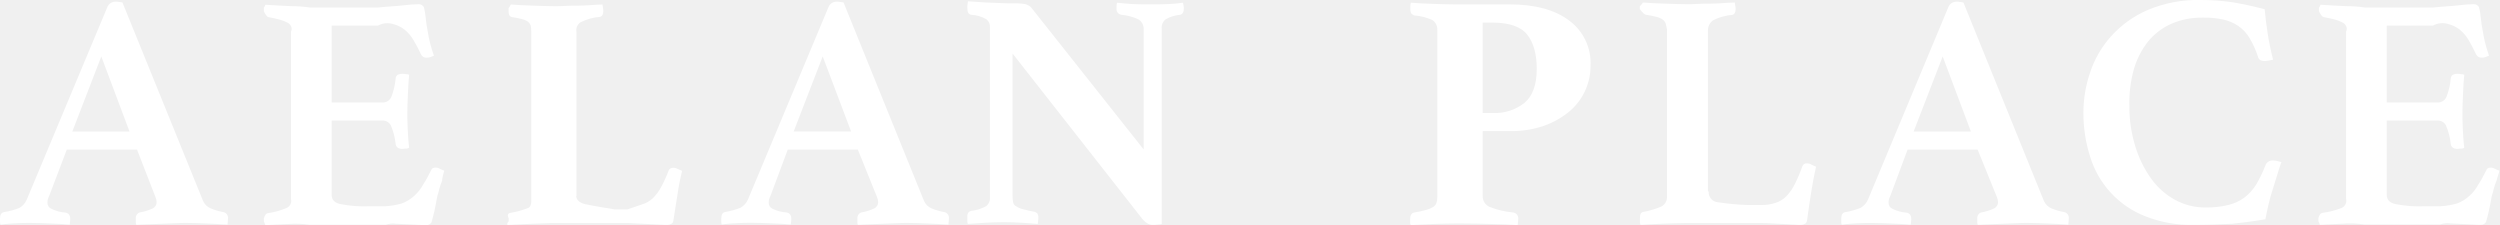
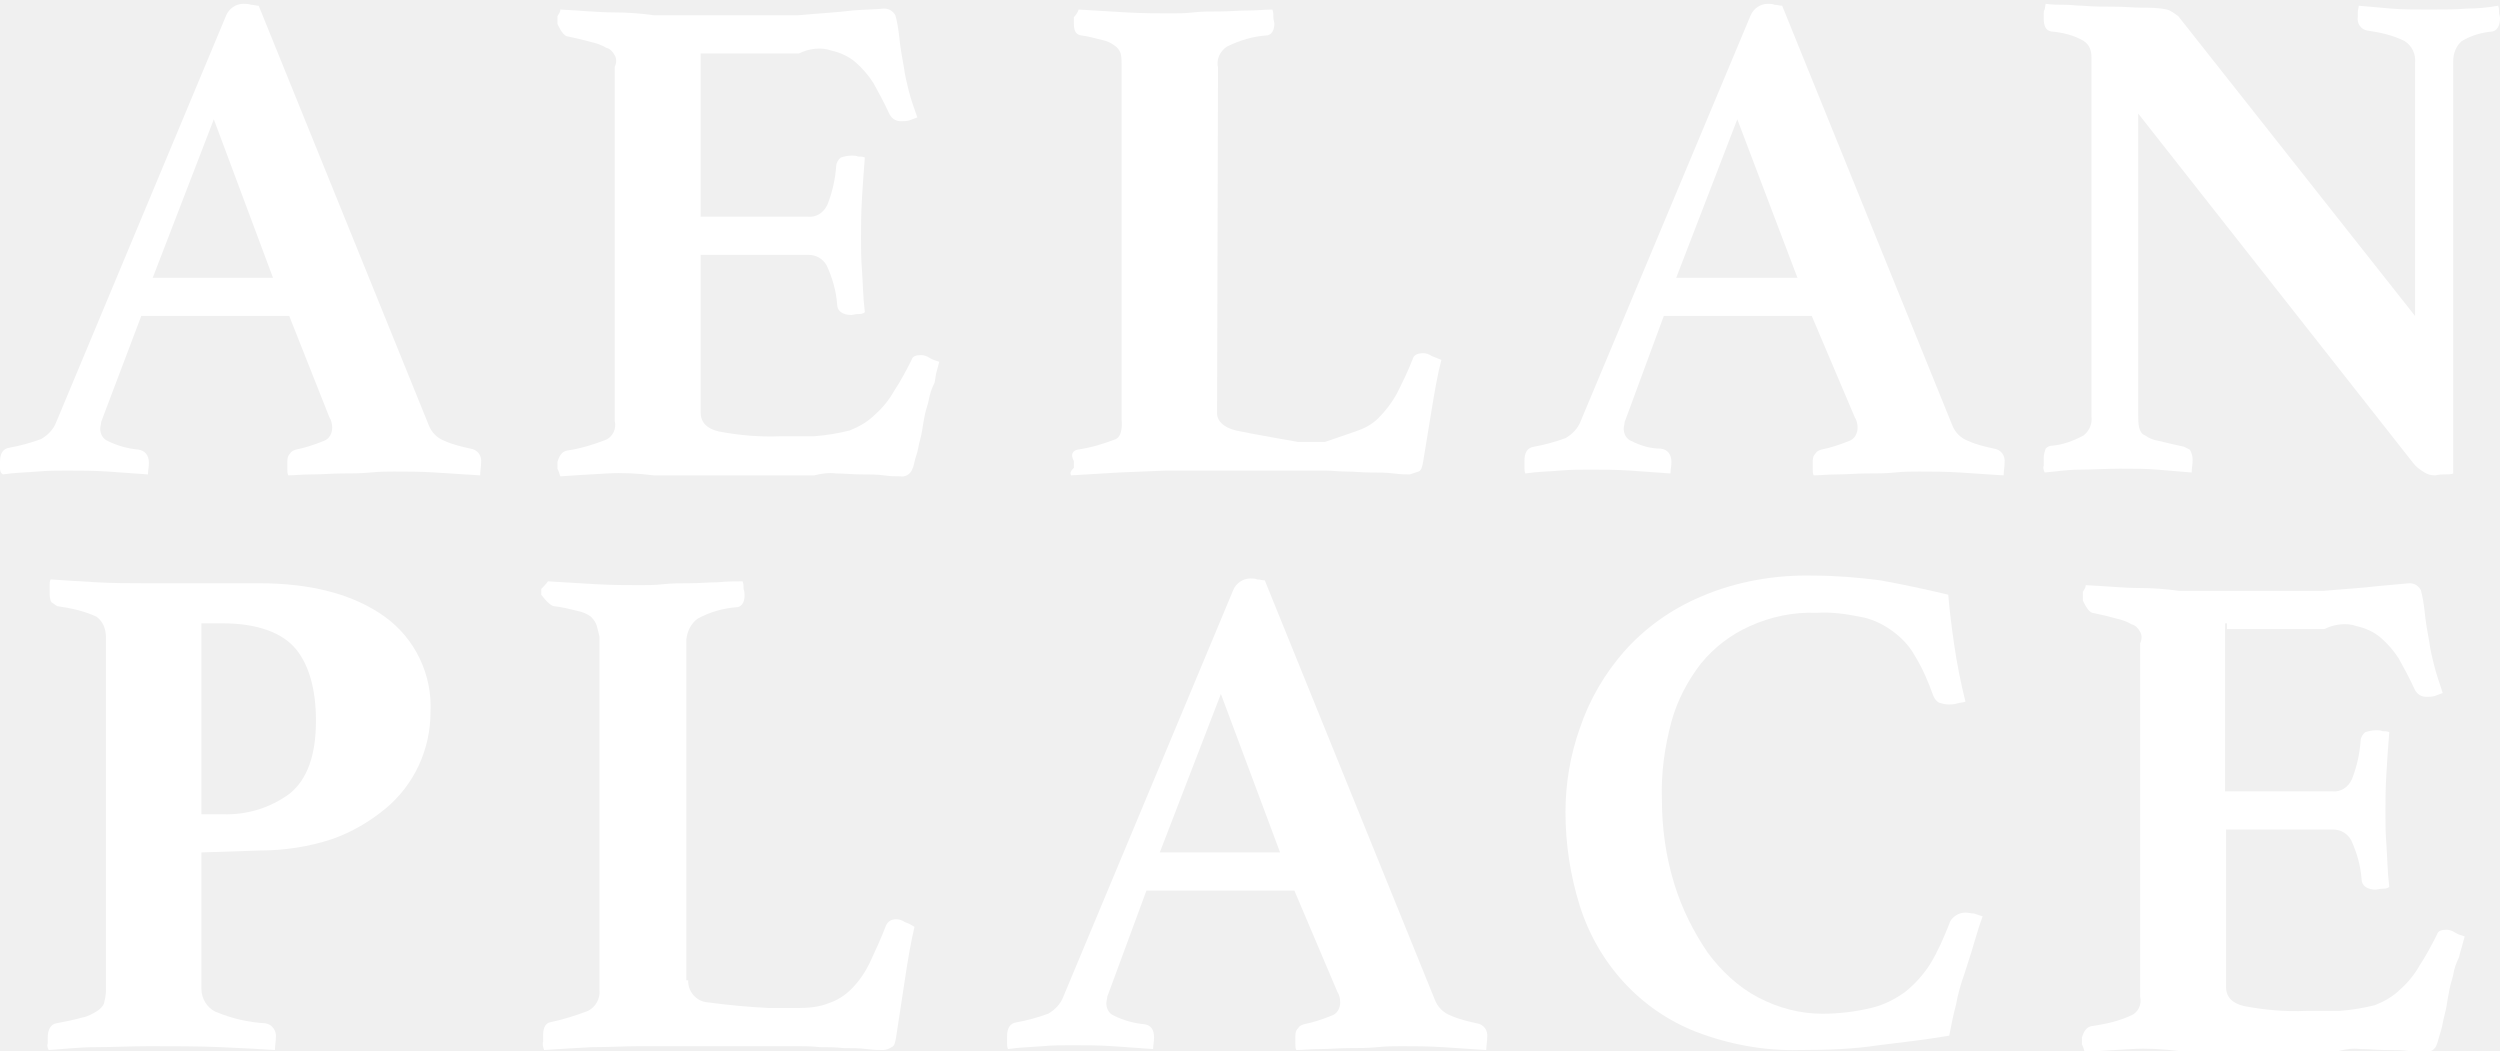
- <svg xmlns="http://www.w3.org/2000/svg" viewBox="0 0 553.05 49.75">
-   <defs>
-     <style>.cls-1{fill:#fff;}</style>
-   </defs>
-   <g id="Layer_2" data-name="Layer 2">
-     <g id="Layer_2-2" data-name="Layer 2">
-       <path class="cls-1" d="M28.65,29.09l-6.24-16.6L16,29.09Zm1.66,4H14.78L10.87,43.37a3.11,3.11,0,0,0-.31.81,3,3,0,0,0-.06.68,1.4,1.4,0,0,0,.81,1.3,8.26,8.26,0,0,0,3.17.87c.68.12,1.06.56,1.06,1.42a10.42,10.42,0,0,1-.12,1.24c-1.3-.12-2.73-.19-4.22-.25s-2.92-.12-4.35-.12c-1,0-2,0-3.11.06s-2.3.12-3.6.31A1.22,1.22,0,0,1,0,49v-.62C0,47.46.31,47,1,46.9A16,16,0,0,0,4.29,46a3.85,3.85,0,0,0,1.61-1.8L23.73,1.61A1.92,1.92,0,0,1,25.53.37a3,3,0,0,1,.75.06,4.28,4.28,0,0,1,.81.12L44.91,44.42a3.16,3.16,0,0,0,1.68,1.67,12.71,12.71,0,0,0,2.73.81,1.3,1.3,0,0,1,1.12,1.49,11.31,11.31,0,0,1-.12,1.3c-1.55-.12-3.17-.19-4.66-.25s-3-.12-4.29-.12c-.68,0-1.55,0-2.55.06s-2,.06-3,.12-2,.06-3.11.12-1.86.06-2.55.12a1.22,1.22,0,0,1-.12-.68v-.62a1.46,1.46,0,0,1,.25-1,1.15,1.15,0,0,1,.56-.43,11.29,11.29,0,0,0,2.86-.87,1.53,1.53,0,0,0,.93-1.43,2.81,2.81,0,0,0-.25-1.12Z" />
-       <path class="cls-1" d="M73.37,5.08V22.67H84.53a2.05,2.05,0,0,0,2.06-1.27,14.71,14.71,0,0,0,.93-4,1.11,1.11,0,0,1,.47-.87,2.32,2.32,0,0,1,1.06-.2,3.57,3.57,0,0,1,.73.07,1.78,1.78,0,0,1,.73.13c-.13,1.2-.2,2.67-.27,4.27s-.13,3-.13,4.07,0,2.07.07,3.4.13,2.8.33,4.4a1.07,1.07,0,0,1-.73.2c-.33,0-.6.07-.73.07-.93,0-1.46-.4-1.53-1.13a14,14,0,0,0-1.06-4.07,2,2,0,0,0-1.93-1.07H73.37V43.14c0,1,.61,1.73,1.91,2a27,27,0,0,0,6.46.49H85.2A17.11,17.11,0,0,0,88.91,45a8.28,8.28,0,0,0,2.72-1.67,9.21,9.21,0,0,0,2-2.54c.62-.93,1.17-2,1.79-3.22.12-.37.49-.5,1-.5a1.68,1.68,0,0,1,.86.25,5.33,5.33,0,0,0,1,.43c-.12.37-.19.74-.31,1.12A6.8,6.8,0,0,0,97.8,40a12.19,12.19,0,0,0-.62,1.8,12.79,12.79,0,0,1-.43,1.55c-.12.5-.19,1.05-.31,1.67s-.25,1.24-.37,1.8-.25,1.05-.37,1.49-.19.74-.25.87a1.26,1.26,0,0,1-1.17.62c-.37,0-1,0-1.67-.06s-1.54-.06-2.41-.12-1.73-.06-2.59-.12a4.79,4.79,0,0,0-2.28.22H68.53a22.07,22.07,0,0,0-4.88-.16c-1.85.06-3.52.19-4.94.25-.12-.19-.12-.43-.34-.81v-.68c.22-.74.46-1.12,1-1.18a16.5,16.5,0,0,0,4-1.12,1.7,1.7,0,0,0,1-2v-37a1.35,1.35,0,0,0,0-1.24,1.59,1.59,0,0,0-.86-.81,7.92,7.92,0,0,0-1.61-.62c-.68-.19-1.48-.37-2.53-.56-.49-.12-1-1.3-1-1.3V1.73a3.28,3.28,0,0,0,.34-.68c2.1.12,4,.25,5.62.31a28,28,0,0,1,4.2.3H83.66c2.22-.24,4.14-.3,5.68-.49A30.76,30.76,0,0,1,92.61.93a1.26,1.26,0,0,1,1.17.68,13.33,13.33,0,0,1,.37,2.17,32.57,32.57,0,0,0,.49,3.28,23.74,23.74,0,0,0,.49,2.42c.19.81.49,1.73.86,2.85-.25.12-.49.19-.8.31a2.24,2.24,0,0,1-.86.12,1.26,1.26,0,0,1-1.17-.68c-.62-1.3-1.17-2.35-1.73-3.28a8.61,8.61,0,0,0-1.91-2.23A6.92,6.92,0,0,0,87,5.33a4.35,4.35,0,0,0-3.4.34H73.37Z" />
-       <path class="cls-1" d="M127.47,43.33c0,.85.68,1.53,2,1.84S136,46.33,136,46.33h2.78l3.21-1.1a5.82,5.82,0,0,0,2.41-1.36,10,10,0,0,0,1.85-2.48,29.76,29.76,0,0,0,1.67-3.66c.12-.37.49-.62,1.11-.62a1.68,1.68,0,0,1,.86.25c.31.12.68.31,1,.43-.37,1.55-.74,3.28-1,5.14s-.62,3.66-.86,5.45c-.06.62-.19,1-.49,1.12a2,2,0,0,1-.86.25c-.37,0-.93,0-1.67-.06s-1.48-.06-2.35-.12-1.67-.06-2.53-.12-1.61-.06-2.22-.11H122.16l-4.88.18c-1.85.06-3.52.19-5,.25-.12-.19-.12-.43.25-.81v-.68c-.38-.74-.13-1.12.37-1.18a20,20,0,0,0,4-1.12c.8-.37.62-2,.62-2V6.81a6,6,0,0,0-.12-1.17,1.93,1.93,0,0,0-.58-.82,3.76,3.76,0,0,0-1.28-.58,23.07,23.07,0,0,0-2.33-.47c-.47-.12-.7-.52-.7-1.17V1.8A4.32,4.32,0,0,0,113,1c1.54.12,3.21.19,5,.25s3.33.12,4.69.12c.68,0,1.48,0,2.35-.06s1.79-.06,2.78-.06,1.91-.06,2.9-.12S132.53,1,133.28,1c.06.25.06.5.12.81s.06.5.06.68c0,.68-.25,1.12-.74,1.24a11.6,11.6,0,0,0-4.26,1.18,2.06,2.06,0,0,0-.93,2.17V43.33Z" />
-       <path class="cls-1" d="M188.28,29.09,182,12.48l-6.42,16.6Zm1.49,4h-15.5l-3.84,10.29a3.11,3.11,0,0,0-.31.81,3,3,0,0,0-.06.68,1.4,1.4,0,0,0,.81,1.3A8.23,8.23,0,0,0,174,47c.68.12,1.05.56,1.05,1.42a10.44,10.44,0,0,1-.12,1.24c-1.3-.12-2.73-.19-4.21-.25s-2.91-.12-4.34-.12c-1,0-2,0-3.1.06s-2.29.12-3.6.31a1.23,1.23,0,0,1-.12-.68v-.62c0-.93.31-1.42,1-1.49a15.94,15.94,0,0,0,3.29-.93,3.85,3.85,0,0,0,1.61-1.8L183.26,1.61a1.92,1.92,0,0,1,1.8-1.24,3,3,0,0,1,.74.06,4.27,4.27,0,0,1,.81.12L204.4,44.42a3.15,3.15,0,0,0,1.67,1.67,12.67,12.67,0,0,0,2.73.81,1.3,1.3,0,0,1,1.12,1.49,11.36,11.36,0,0,1-.12,1.3c-1.55-.12-3.16-.19-4.65-.25s-3-.12-4.28-.12c-.68,0-1.55,0-2.54.06s-2,.06-3,.12-2,.06-3,.12-1.86.06-2.54.12a1.23,1.23,0,0,1-.12-.68v-.62a1.46,1.46,0,0,1,.25-1,1.15,1.15,0,0,1,.56-.43,11.25,11.25,0,0,0,2.85-.87,1.53,1.53,0,0,0,.93-1.43,2.81,2.81,0,0,0-.25-1.12Z" />
-       <path class="cls-1" d="M253,33.06V6.61a2.48,2.48,0,0,0-1.11-2.3A11.22,11.22,0,0,0,248,3.26a1.28,1.28,0,0,1-1-1.43V1.31a3,3,0,0,1,.12-.71c1.18.12,2.31.24,3.43.3s2.43.06,4,.06,2.78,0,3.91-.06a30.13,30.13,0,0,0,3.25-.3c.06.24.06.47.12.71s.06.42.06.59c0,.77-.3,1.25-.83,1.37a8,8,0,0,0-3.2,1A2.35,2.35,0,0,0,257,6.36V49.57c-.18.06-.55.06-1,.12s-.8.06-.92.06a2.4,2.4,0,0,1-1.1-.25,4.43,4.43,0,0,1-1.22-1L224,11.85V43.49a7.26,7.26,0,0,0,.13,1.29,1.17,1.17,0,0,0,.64.84,4.58,4.58,0,0,0,1.47.64,23,23,0,0,0,2.56.58,2,2,0,0,1,.64.32,1.61,1.61,0,0,1,.26,1.09,10.85,10.85,0,0,1-.13,1.29c-1.28-.13-2.5-.19-3.59-.26s-2.44-.13-3.91-.13-2.88.06-4.23.13-2.56.19-3.72.26a1.28,1.28,0,0,1-.13-.71V48a1.58,1.58,0,0,1,.24-1,1.22,1.22,0,0,1,.59-.35,8.44,8.44,0,0,0,3.35-1.06,2.18,2.18,0,0,0,.82-1.95V6a2,2,0,0,0-.77-1.73,7.44,7.44,0,0,0-3.39-1c-.6-.12-.83-.6-.83-1.37V1.36a1.23,1.23,0,0,1,.06-.44l.06-.63c.69.06,1.38.06,2,.13s1.32.06,1.94.13c1.07.06,2.19.06,3.32.13s2,.06,2.7.06a12.93,12.93,0,0,1,2.82.19,3.28,3.28,0,0,1,1.19.69Z" />
-       <path class="cls-1" d="M330.17,25a10.53,10.53,0,0,0,7.07-2.24c1.81-1.52,2.72-4,2.72-7.58,0-3.21-.72-5.76-2.11-7.52S333.86,5,330.17,5H328V25ZM328,29.09V43.34a2.55,2.55,0,0,0,1.52,2.43A19,19,0,0,0,334.74,47a1.32,1.32,0,0,1,1.12,1.49,10.74,10.74,0,0,1-.13,1.31c-1.52-.12-3.44-.19-5.69-.25s-4.76-.12-7.47-.12c-1.92,0-3.7.06-5.49.12s-3.37.19-5,.25a1.17,1.17,0,0,1-.13-.68v-.59c0-.85.26-1.37.85-1.5,1.11-.2,2-.39,2.67-.59a5.94,5.94,0,0,0,1.57-.65,1.74,1.74,0,0,0,.72-.85,3.69,3.69,0,0,0,.2-1.31v-37a2.49,2.49,0,0,0-1.05-2.17,11.71,11.71,0,0,0-4.08-1.05,2.22,2.22,0,0,1-.62-.43A2,2,0,0,1,312,1.9V1.22a1.84,1.84,0,0,1,.12-.62c1.36.12,3,.19,4.76.25s3.4.12,4.82.12h12.24c5.62,0,10,1.18,13.16,3.55a11.67,11.67,0,0,1,4.76,10,13.15,13.15,0,0,1-4.69,10.14,18.42,18.42,0,0,1-5.62,3.17A21.89,21.89,0,0,1,334,29h-6Z" />
-       <path class="cls-1" d="M378,42.35a2.21,2.21,0,0,0,2,2.39,56.57,56.57,0,0,0,6.55.61h3a9.44,9.44,0,0,0,3.22-.47,5.74,5.74,0,0,0,2.41-1.47,10.68,10.68,0,0,0,1.86-2.67,33.21,33.21,0,0,0,1.67-3.93,1,1,0,0,1,1.11-.67,1.6,1.6,0,0,1,.87.27c.31.13.68.33,1.05.47-.37,1.67-.74,3.53-1.05,5.53s-.62,3.93-.87,5.87c-.06.67-.19,1.07-.49,1.2a1.91,1.91,0,0,1-.87.27c-.37,0-.93,0-1.67-.07s-1.48-.07-2.35-.13-1.67-.07-2.54-.13-1.61-.07-2.23-.07H372.8c-1.42,0-3,.07-4.89.13s-3.53.2-5,.27a1.68,1.68,0,0,1-.12-.87v-.73c0-.8.25-1.2.74-1.27a18.94,18.94,0,0,0,4-1.2,2.32,2.32,0,0,0,1.24-2.2v-37s-.21-.93-.27-1.24a2.05,2.05,0,0,0-.62-.87,4,4,0,0,0-1.36-.62,24.5,24.5,0,0,0-2.47-.5c-.49-.12-1.29-1.24-1.29-1.24V1.37s.61-.56.67-.81c1.54.12,3.21.19,5,.25s3.33.12,4.69.12c.68,0,1.48,0,2.35-.06s1.79-.06,2.78-.06,1.91-.06,2.9-.12S383,.56,383.77.56c.06.25.06.5.12.81s.06.5.06.68c0,.68-.25,1.12-.74,1.24A11.6,11.6,0,0,0,379,4.47a2.73,2.73,0,0,0-1.17,2.17V42.35Z" />
-       <path class="cls-1" d="M485.35,49.75a27.61,27.61,0,0,1-10.81-1.92,20.57,20.57,0,0,1-12.17-13.2,31.54,31.54,0,0,1-1.48-9.79,27.69,27.69,0,0,1,1.48-8.8,22.59,22.59,0,0,1,4.63-8,23.25,23.25,0,0,1,8.09-5.82A28.43,28.43,0,0,1,486.89,0a49.55,49.55,0,0,1,7,.5c2.16.37,4.57.87,7.1,1.55.12,1.3.31,3,.62,5.08s.74,4.09,1.24,6.07q-.37.09-.93.19a7.05,7.05,0,0,1-.86.12,2.34,2.34,0,0,1-1-.19,1.18,1.18,0,0,1-.56-.81,21.15,21.15,0,0,0-1.85-4.09,8.53,8.53,0,0,0-2.47-2.66,9.54,9.54,0,0,0-3.33-1.43,19.53,19.53,0,0,0-4.51-.43,16.8,16.8,0,0,0-7,1.36,14,14,0,0,0-5.13,3.9,18,18,0,0,0-3.15,6.13,27.5,27.5,0,0,0-1,8.12,29.38,29.38,0,0,0,1.3,8.92,24.35,24.35,0,0,0,3.52,7.19,16,16,0,0,0,5.31,4.71,13.9,13.9,0,0,0,6.73,1.67,20.07,20.07,0,0,0,5.06-.56,10.1,10.1,0,0,0,3.58-1.67,10.8,10.8,0,0,0,2.59-2.91,29,29,0,0,0,2-4.15,1.6,1.6,0,0,1,.68-.87,2,2,0,0,1,1-.25,6.4,6.4,0,0,1,.93.12,9.55,9.55,0,0,1,.93.25c-.31.81-.62,1.8-.93,2.85s-.68,2.17-1,3.22a33.75,33.75,0,0,0-.93,3.35c-.25,1.12-.49,2.17-.68,3.22-2.41.43-4.88.74-7.35,1C491.09,49.63,488.37,49.75,485.35,49.75Z" />
-       <path class="cls-1" d="M436,29.09l-6.24-16.6-6.42,16.6Zm1.49,4H422l-3.84,10.29a3.11,3.11,0,0,0-.31.81,3,3,0,0,0-.06.68,1.4,1.4,0,0,0,.81,1.3,8.23,8.23,0,0,0,3.16.87c.68.12,1.05.56,1.05,1.42a10.44,10.44,0,0,1-.12,1.24c-1.3-.12-2.73-.19-4.21-.25s-2.91-.12-4.34-.12c-1,0-2,0-3.1.06s-2.29.12-3.6.31a1.23,1.23,0,0,1-.12-.68v-.62c0-.93.31-1.42,1-1.49a15.94,15.94,0,0,0,3.29-.93,3.85,3.85,0,0,0,1.61-1.8L431,1.61a1.92,1.92,0,0,1,1.8-1.24,3,3,0,0,1,.74.06,4.27,4.27,0,0,1,.81.12l17.79,43.87a3.15,3.15,0,0,0,1.67,1.67,12.67,12.67,0,0,0,2.73.81,1.3,1.3,0,0,1,1.12,1.49,11.36,11.36,0,0,1-.12,1.3c-1.55-.12-3.16-.19-4.65-.25s-3-.12-4.28-.12c-.68,0-1.55,0-2.54.06s-2,.06-3,.12-2,.06-3,.12-1.86.06-2.54.12a1.23,1.23,0,0,1-.12-.68v-.62a1.46,1.46,0,0,1,.25-1,1.15,1.15,0,0,1,.56-.43,11.25,11.25,0,0,0,2.85-.87,1.53,1.53,0,0,0,.93-1.43,2.81,2.81,0,0,0-.25-1.12Z" />
-       <path class="cls-1" d="M528,5.08V22.67h11.16a2.05,2.05,0,0,0,2.06-1.27,14.71,14.71,0,0,0,.93-4,1.11,1.11,0,0,1,.47-.87,2.32,2.32,0,0,1,1.06-.2,3.57,3.57,0,0,1,.73.07,1.78,1.78,0,0,1,.73.13c-.13,1.2-.2,2.67-.27,4.27s-.13,3-.13,4.07,0,2.07.07,3.4.13,2.8.33,4.4a1.07,1.07,0,0,1-.73.2c-.33,0-.6.07-.73.07-.93,0-1.46-.4-1.53-1.13a14,14,0,0,0-1.06-4.07,2,2,0,0,0-1.93-1.07H528V43.14c0,1,.61,1.73,1.91,2a27,27,0,0,0,6.46.49h3.47a17.11,17.11,0,0,0,3.71-.62,8.28,8.28,0,0,0,2.72-1.67,9.21,9.21,0,0,0,2-2.54c.62-.93,1.17-2,1.79-3.22.12-.37.49-.5,1-.5a1.68,1.68,0,0,1,.86.25,5.33,5.33,0,0,0,1,.43c-.12.37-.19.74-.31,1.12a6.8,6.8,0,0,0-.31,1.05,12.19,12.19,0,0,0-.62,1.8,12.79,12.79,0,0,1-.43,1.55c-.12.5-.19,1.05-.31,1.67s-.25,1.24-.37,1.8-.25,1.05-.37,1.49-.19.74-.25.87a1.26,1.26,0,0,1-1.17.62c-.37,0-1,0-1.67-.06s-1.54-.06-2.41-.12-1.73-.06-2.59-.12a4.79,4.79,0,0,0-2.28.22h-16.8a22.07,22.07,0,0,0-4.88-.16c-1.85.06-3.52.19-4.94.25-.12-.19-.12-.43-.34-.81v-.68c.22-.74.46-1.12,1-1.18A16.5,16.5,0,0,0,518,46a1.7,1.7,0,0,0,1-2v-37a1.35,1.35,0,0,0,0-1.24,1.59,1.59,0,0,0-.86-.81,7.92,7.92,0,0,0-1.61-.62c-.68-.19-1.48-.37-2.53-.56-.49-.12-1-1.3-1-1.3V1.73a3.28,3.28,0,0,0,.34-.68c2.1.12,4,.25,5.62.31a28,28,0,0,1,4.2.3h15.13c2.22-.24,4.14-.3,5.68-.49a30.76,30.76,0,0,1,3.27-.25,1.26,1.26,0,0,1,1.17.68,13.33,13.33,0,0,1,.37,2.17,32.57,32.57,0,0,0,.49,3.28,23.74,23.74,0,0,0,.49,2.42c.19.81.49,1.73.86,2.85-.25.12-.49.19-.8.31a2.24,2.24,0,0,1-.86.12,1.26,1.26,0,0,1-1.17-.68c-.62-1.3-1.17-2.35-1.73-3.28a8.61,8.61,0,0,0-1.91-2.23,6.92,6.92,0,0,0-2.53-1.24,4.35,4.35,0,0,0-3.4.34H528Z" />
+ <svg xmlns="http://www.w3.org/2000/svg" version="1.1" x="0px" y="0px" viewBox="0 0 261.9 110.1" style="enable-background:new 0 0 261.9 110.1;" xml:space="preserve">
+   <style type="text/css">
+ 	.st0{display:none;}
+ 	.st1{display:inline;stroke:#000000;stroke-miterlimit:10;}
+ 	.st2{fill:#FFFFFF;}
+ </style>
+   <g id="Layer_2_1_" class="st0">
+     <rect x="0.1" class="st1" width="261.8" height="110" />
+   </g>
+   <g id="Layer_1">
+     <g id="Layer_2">
+       <g id="Layer_2-2">
+         <path class="st2" d="M28.6,29.1l-6.2-16.6L16,29.1H28.6z M30.3,33.1H14.8l-3.9,10.3c-0.1,0.3-0.2,0.5-0.3,0.8     c0,0.2-0.1,0.5-0.1,0.7c0,0.6,0.3,1.1,0.8,1.3c1,0.5,2.1,0.8,3.2,0.9c0.7,0.1,1.1,0.6,1.1,1.4c0,0.4-0.1,0.8-0.1,1.2     c-1.3-0.1-2.7-0.2-4.2-0.3s-2.9-0.1-4.3-0.1c-1,0-2,0-3.1,0.1s-2.3,0.1-3.6,0.3C0,49.5,0,49.2,0,49v-0.6c0-0.9,0.3-1.4,1-1.5     c1.1-0.2,2.2-0.5,3.3-0.9c0.7-0.4,1.3-1,1.6-1.8L23.7,1.6c0.3-0.7,1-1.2,1.8-1.2c0.3,0,0.5,0,0.8,0.1c0.3,0,0.5,0.1,0.8,0.1     l17.8,43.9c0.3,0.8,0.9,1.4,1.7,1.7c0.9,0.4,1.8,0.6,2.7,0.8c0.7,0.1,1.2,0.7,1.1,1.5c0,0,0,0,0,0c0,0.4-0.1,0.9-0.1,1.3     c-1.5-0.1-3.2-0.2-4.7-0.3s-3-0.1-4.3-0.1c-0.7,0-1.5,0-2.5,0.1s-2,0.1-3,0.1s-2,0.1-3.1,0.1s-1.9,0.1-2.5,0.1     c-0.1-0.2-0.1-0.4-0.1-0.7v-0.6c0-0.4,0-0.7,0.3-1c0.1-0.2,0.3-0.3,0.6-0.4c1-0.2,1.9-0.5,2.9-0.9c0.6-0.2,0.9-0.8,0.9-1.4     c0-0.4-0.1-0.8-0.3-1.1L30.3,33.1z" />
+         <path class="st2" d="M73.4,5.1v17.6h11.2c0.9,0.1,1.7-0.4,2.1-1.3c0.5-1.3,0.8-2.6,0.9-4c0-0.3,0.2-0.7,0.5-0.9     c0.3-0.1,0.7-0.2,1.1-0.2c0.2,0,0.5,0,0.7,0.1c0.2,0,0.5,0,0.7,0.1c-0.1,1.2-0.2,2.7-0.3,4.3s-0.1,3-0.1,4.1s0,2.1,0.1,3.4     s0.1,2.8,0.3,4.4c-0.2,0.2-0.5,0.2-0.7,0.2c-0.3,0-0.6,0.1-0.7,0.1c-0.9,0-1.5-0.4-1.5-1.1c-0.1-1.4-0.5-2.8-1.1-4.1     c-0.4-0.7-1.1-1.1-1.9-1.1H73.4v16.5c0,1,0.6,1.7,1.9,2c2.1,0.4,4.3,0.6,6.5,0.5h3.5c1.3-0.1,2.5-0.3,3.7-0.6     c1-0.4,1.9-0.9,2.7-1.7c0.8-0.7,1.5-1.6,2-2.5c0.6-0.9,1.2-2,1.8-3.2c0.1-0.4,0.5-0.5,1-0.5c0.3,0,0.6,0.1,0.9,0.3     c0.3,0.2,0.7,0.3,1,0.4c-0.1,0.4-0.2,0.7-0.3,1.1c-0.1,0.4-0.1,0.7-0.2,1.1c-0.3,0.6-0.5,1.2-0.6,1.8c-0.1,0.5-0.3,1-0.4,1.5     c-0.1,0.5-0.2,1-0.3,1.7s-0.3,1.2-0.4,1.8s-0.3,1-0.4,1.5s-0.2,0.7-0.3,0.9c-0.2,0.4-0.7,0.7-1.2,0.6c-0.4,0-1,0-1.7-0.1     s-1.5-0.1-2.4-0.1s-1.7-0.1-2.6-0.1c-0.8-0.1-1.5,0-2.3,0.2H68.5c-1.6-0.2-3.3-0.3-4.9-0.2c-1.8,0.1-3.5,0.2-4.9,0.3     c-0.1-0.2-0.1-0.4-0.3-0.8v-0.7c0.2-0.7,0.5-1.1,1-1.2c1.4-0.2,2.7-0.6,4-1.1c0.8-0.3,1.2-1.2,1-2V7c0.2-0.4,0.2-0.9,0-1.2     c-0.2-0.4-0.5-0.7-0.9-0.8c-0.5-0.3-1.1-0.5-1.6-0.6c-0.7-0.2-1.5-0.4-2.5-0.6c-0.5-0.1-1-1.3-1-1.3V1.7c0.1-0.2,0.3-0.4,0.3-0.7     c2.1,0.1,4,0.3,5.6,0.3c1.4,0,2.8,0.1,4.2,0.3h15.1c2.2-0.2,4.1-0.3,5.7-0.5C90.4,1,91.5,1,92.6,0.9c0.5,0,0.9,0.2,1.2,0.7     C94,2.3,94.1,3,94.2,3.8c0.1,1.1,0.3,2.2,0.5,3.3c0.1,0.8,0.3,1.6,0.5,2.4c0.2,0.8,0.5,1.7,0.9,2.8c-0.3,0.1-0.5,0.2-0.8,0.3     c-0.3,0.1-0.6,0.1-0.9,0.1c-0.5,0-0.9-0.2-1.2-0.7c-0.6-1.3-1.2-2.4-1.7-3.3c-0.5-0.8-1.2-1.6-1.9-2.2c-0.7-0.6-1.6-1-2.5-1.2     c-1.1-0.4-2.4-0.2-3.4,0.3H73.4V5.1z" />
+         <path class="st2" d="M127.5,43.3c0,0.8,0.7,1.5,2,1.8s6.5,1.2,6.5,1.2h2.8l3.2-1.1c0.9-0.3,1.7-0.7,2.4-1.4     c0.7-0.7,1.4-1.6,1.9-2.5c0.6-1.2,1.2-2.4,1.7-3.7c0.1-0.4,0.5-0.6,1.1-0.6c0.3,0,0.6,0.1,0.9,0.3c0.3,0.1,0.7,0.3,1,0.4     c-0.4,1.5-0.7,3.3-1,5.1s-0.6,3.7-0.9,5.5c-0.1,0.6-0.2,1-0.5,1.1c-0.3,0.1-0.6,0.2-0.9,0.3c-0.4,0-0.9,0-1.7-0.1     s-1.5-0.1-2.4-0.1s-1.7-0.1-2.5-0.1s-1.6-0.1-2.2-0.1h-16.8l-4.9,0.2c-1.8,0.1-3.5,0.2-5,0.3c-0.1-0.2-0.1-0.4,0.3-0.8v-0.7     c-0.4-0.7-0.1-1.1,0.4-1.2c1.4-0.2,2.7-0.6,4-1.1c0.8-0.4,0.6-2,0.6-2V6.8c0-0.4,0-0.8-0.1-1.2c-0.1-0.3-0.3-0.6-0.6-0.8     c-0.4-0.3-0.8-0.5-1.3-0.6c-0.8-0.2-1.5-0.4-2.3-0.5c-0.5-0.1-0.7-0.5-0.7-1.2V1.8c0.2-0.2,0.4-0.5,0.5-0.8     c1.5,0.1,3.2,0.2,5,0.3s3.3,0.1,4.7,0.1c0.7,0,1.5,0,2.3-0.1s1.8-0.1,2.8-0.1s1.9-0.1,2.9-0.1s1.8-0.1,2.6-0.1     c0.1,0.3,0.1,0.5,0.1,0.8s0.1,0.5,0.1,0.7c0,0.7-0.3,1.1-0.7,1.2c-1.5,0.1-2.9,0.5-4.3,1.2c-0.7,0.5-1.1,1.3-0.9,2.2L127.5,43.3     L127.5,43.3z" />
+         <path class="st2" d="M188.3,29.1L182,12.5l-6.4,16.6L188.3,29.1z M189.8,33.1h-15.5l-3.8,10.3c-0.1,0.3-0.2,0.5-0.3,0.8     c0,0.2-0.1,0.5-0.1,0.7c0,0.6,0.3,1.1,0.8,1.3c1,0.5,2,0.8,3.1,0.8c0.7,0.1,1.1,0.6,1.1,1.4c0,0.4-0.1,0.8-0.1,1.2     c-1.3-0.1-2.7-0.2-4.2-0.3s-2.9-0.1-4.3-0.1c-1,0-2,0-3.1,0.1s-2.3,0.1-3.6,0.3c-0.1-0.2-0.1-0.4-0.1-0.7v-0.6     c0-0.9,0.3-1.4,1-1.5c1.1-0.2,2.2-0.5,3.3-0.9c0.7-0.4,1.3-1,1.6-1.8l17.8-42.5c0.3-0.7,1-1.2,1.8-1.2c0.2,0,0.5,0,0.7,0.1     c0.3,0,0.5,0.1,0.8,0.1l17.8,43.9c0.3,0.8,0.9,1.4,1.7,1.7c0.9,0.4,1.8,0.6,2.7,0.8c0.7,0.1,1.2,0.7,1.1,1.5c0,0,0,0,0,0     c0,0.4-0.1,0.9-0.1,1.3c-1.6-0.1-3.2-0.2-4.6-0.3s-3-0.1-4.3-0.1c-0.7,0-1.6,0-2.5,0.1s-2,0.1-3,0.1s-2,0.1-3,0.1     s-1.9,0.1-2.5,0.1c-0.1-0.2-0.1-0.4-0.1-0.7v-0.6c0-0.4,0-0.7,0.3-1c0.1-0.2,0.3-0.3,0.6-0.4c1-0.2,1.9-0.5,2.9-0.9     c0.6-0.2,0.9-0.8,0.9-1.4c0-0.4-0.1-0.8-0.3-1.1L189.8,33.1z" />
+         <path class="st2" d="M253,33.1V6.6c0.1-0.9-0.3-1.8-1.1-2.3c-1.2-0.6-2.5-0.9-3.9-1.1c-0.7-0.1-1.1-0.8-1-1.4V1.3     c0-0.2,0.1-0.5,0.1-0.7c1.2,0.1,2.3,0.2,3.4,0.3s2.4,0.1,4,0.1s2.8,0,3.9-0.1c1.1,0,2.2-0.1,3.3-0.3c0.1,0.2,0.1,0.5,0.1,0.7     s0.1,0.4,0.1,0.6c0,0.8-0.3,1.3-0.8,1.4c-1.1,0.1-2.2,0.4-3.2,1c-0.6,0.5-0.9,1.3-0.9,2.1v43.2c-0.2,0.1-0.5,0.1-1,0.1     s-0.8,0.1-0.9,0.1c-0.4,0-0.8-0.1-1.1-0.3c-0.5-0.3-0.9-0.6-1.2-1L224,11.9v31.6c0,0.4,0,0.9,0.1,1.3c0.1,0.4,0.3,0.7,0.6,0.8     c0.4,0.3,0.9,0.5,1.5,0.6c0.8,0.2,1.7,0.4,2.6,0.6c0.2,0.1,0.4,0.2,0.6,0.3c0.2,0.3,0.3,0.7,0.3,1.1c0,0.4-0.1,0.9-0.1,1.3     c-1.3-0.1-2.5-0.2-3.6-0.3s-2.4-0.1-3.9-0.1s-2.9,0.1-4.2,0.1s-2.6,0.2-3.7,0.3c-0.1-0.2-0.2-0.5-0.1-0.7V48c0-0.4,0.1-0.7,0.2-1     c0.2-0.2,0.4-0.3,0.6-0.3c1.2-0.1,2.3-0.5,3.4-1.1c0.6-0.5,0.9-1.2,0.8-2V6c0-0.7-0.2-1.3-0.8-1.7c-1-0.6-2.2-0.9-3.4-1     c-0.6-0.1-0.8-0.6-0.8-1.4V1.4c0-0.1,0-0.3,0.1-0.4l0.1-0.6c0.7,0.1,1.4,0.1,2,0.1s1.3,0.1,1.9,0.1c1.1,0.1,2.2,0.1,3.3,0.1     s2,0.1,2.7,0.1c0.9,0,1.9,0,2.8,0.2c0.4,0.1,0.8,0.4,1.2,0.7L253,33.1z" />
+       </g>
    </g>
+     <path class="st2" d="M23.3,85.3c2.6,0.1,5.1-0.7,7.1-2.2c1.8-1.5,2.7-4,2.7-7.6c0-3.2-0.7-5.8-2.1-7.5s-4-2.7-7.7-2.7h-2.2v20H23.3   z M21.1,89.3v14.3c0,1,0.6,2,1.5,2.4c1.7,0.7,3.4,1.1,5.2,1.2c0.7,0.1,1.2,0.8,1.1,1.5c0,0.4-0.1,0.9-0.1,1.3   c-1.5-0.1-3.4-0.2-5.7-0.3c-2.3-0.1-4.8-0.1-7.5-0.1c-1.9,0-3.7,0.1-5.5,0.1s-3.4,0.2-5,0.3c-0.1-0.2-0.2-0.4-0.1-0.7v-0.6   c0-0.8,0.3-1.4,0.9-1.5c1.1-0.2,2-0.4,2.7-0.6c0.6-0.1,1.1-0.4,1.6-0.7c0.3-0.2,0.6-0.5,0.7-0.8c0.1-0.4,0.2-0.9,0.2-1.3v-37   c0-0.9-0.3-1.7-1-2.2c-1.3-0.6-2.7-0.9-4.1-1.1c-0.2-0.1-0.4-0.3-0.6-0.4c-0.2-0.3-0.2-0.7-0.2-1.1v-0.7c0-0.2,0-0.4,0.1-0.6   c1.4,0.1,3,0.2,4.8,0.3c1.8,0.1,3.4,0.1,4.8,0.1h12.2c5.6,0,10,1.2,13.2,3.5c3.2,2.3,5,6.1,4.8,10c0,3.9-1.7,7.6-4.7,10.1   c-1.7,1.4-3.6,2.5-5.6,3.2c-2.4,0.8-5,1.2-7.6,1.2L21.1,89.3L21.1,89.3z" />
+     <path class="st2" d="M72.1,102.6c-0.1,1.2,0.8,2.3,2,2.4c2.2,0.3,4.4,0.5,6.5,0.6h3c1.1,0,2.2-0.1,3.2-0.5c0.9-0.3,1.7-0.8,2.4-1.5   c0.8-0.8,1.4-1.7,1.9-2.7c0.6-1.3,1.2-2.6,1.7-3.9c0.2-0.5,0.6-0.7,1.1-0.7c0.3,0,0.6,0.1,0.9,0.3c0.3,0.1,0.7,0.3,1,0.5   c-0.4,1.7-0.7,3.5-1,5.5s-0.6,3.9-0.9,5.9c-0.1,0.7-0.2,1.1-0.5,1.2c-0.3,0.2-0.6,0.3-0.9,0.3c-0.4,0-0.9,0-1.7-0.1   s-1.5-0.1-2.4-0.1c-0.9-0.1-1.7-0.1-2.5-0.1c-0.9-0.1-1.6-0.1-2.2-0.1H66.9c-1.4,0-3,0.1-4.9,0.1c-1.9,0.1-3.5,0.2-5,0.3   c-0.1-0.3-0.2-0.6-0.1-0.9v-0.7c0-0.8,0.3-1.2,0.7-1.3c1.4-0.3,2.7-0.7,4-1.2c0.8-0.4,1.3-1.3,1.2-2.2v-37c0,0-0.2-0.9-0.3-1.2   c-0.1-0.3-0.3-0.6-0.6-0.9c-0.4-0.3-0.9-0.5-1.4-0.6c-0.8-0.2-1.6-0.4-2.5-0.5c-0.5-0.1-1.3-1.2-1.3-1.2v-0.6c0,0,0.6-0.6,0.7-0.8   c1.5,0.1,3.2,0.2,5,0.3c1.8,0.1,3.3,0.1,4.7,0.1c0.7,0,1.5,0,2.4-0.1c0.9-0.1,1.8-0.1,2.8-0.1s1.9-0.1,2.9-0.1   c1-0.1,1.9-0.1,2.6-0.1c0.1,0.3,0.1,0.5,0.1,0.8c0.1,0.3,0.1,0.5,0.1,0.7c0,0.7-0.3,1.1-0.7,1.2c-1.5,0.1-2.9,0.5-4.2,1.2   c-0.7,0.5-1.1,1.3-1.2,2.2v35.7H72.1z" />
+     <path class="st2" d="M188.5,110c-3.7,0.1-7.4-0.6-10.8-1.9c-5.9-2.3-10.3-7.2-12.2-13.2c-1-3.2-1.5-6.5-1.5-9.8c0-3,0.5-6,1.5-8.8   c1-3,2.6-5.7,4.6-8c2.2-2.5,5-4.5,8.1-5.8c3.7-1.6,7.8-2.3,11.8-2.2c2.3,0,4.7,0.2,7,0.5c2.2,0.4,4.6,0.9,7.1,1.5   c0.1,1.3,0.3,3,0.6,5.1s0.7,4.1,1.2,6.1c-0.2,0.1-0.6,0.1-0.9,0.2c-0.3,0.1-0.6,0.1-0.9,0.1c-0.3,0-0.7-0.1-1-0.2   c-0.3-0.2-0.5-0.5-0.6-0.8c-0.5-1.4-1.1-2.8-1.9-4.1c-0.6-1.1-1.5-2-2.5-2.7c-1-0.7-2.1-1.2-3.3-1.4c-1.5-0.3-3-0.5-4.5-0.4   c-2.4-0.1-4.8,0.4-7,1.4c-2,0.9-3.7,2.2-5.1,3.9c-1.4,1.8-2.5,3.9-3.1,6.1c-0.7,2.6-1.1,5.4-1,8.1c0,3,0.4,6,1.3,8.9   c0.8,2.6,2,5,3.5,7.2c1.4,1.9,3.2,3.6,5.3,4.7c2.1,1.1,4.4,1.7,6.7,1.7c1.7,0,3.4-0.2,5.1-0.6c1.3-0.3,2.5-0.9,3.6-1.7   c1-0.8,1.9-1.8,2.6-2.9c0.8-1.3,1.4-2.7,2-4.2c0.1-0.4,0.4-0.7,0.7-0.9c0.3-0.2,0.7-0.3,1-0.3c0.3,0,0.6,0.1,0.9,0.1   c0.3,0.1,0.6,0.2,0.9,0.3c-0.3,0.8-0.6,1.8-0.9,2.8c-0.3,1.1-0.7,2.2-1,3.2c-0.4,1.1-0.7,2.2-0.9,3.3c-0.3,1.1-0.5,2.2-0.7,3.2   c-2.4,0.4-4.9,0.7-7.4,1C194.2,109.9,191.5,110,188.5,110z" />
+     <path class="st2" d="M134.1,89.3l-6.2-16.6l-6.4,16.6H134.1z M135.6,93.3h-15.5l-3.8,10.3c-0.1,0.3-0.2,0.5-0.3,0.8   c0,0.2-0.1,0.5-0.1,0.7c0,0.6,0.3,1.1,0.8,1.3c1,0.5,2.1,0.8,3.2,0.9c0.7,0.1,1,0.6,1,1.4c0,0.4-0.1,0.8-0.1,1.2   c-1.3-0.1-2.7-0.2-4.2-0.3c-1.5-0.1-2.9-0.1-4.3-0.1c-1,0-2,0-3.1,0.1c-1.1,0.1-2.3,0.1-3.6,0.3c-0.1-0.2-0.1-0.4-0.1-0.7v-0.6   c0-0.9,0.3-1.4,1-1.5c1.1-0.2,2.2-0.5,3.3-0.9c0.7-0.4,1.3-1,1.6-1.8l17.8-42.6c0.3-0.7,1-1.2,1.8-1.2c0.2,0,0.5,0,0.7,0.1   c0.3,0,0.5,0.1,0.8,0.1l17.8,43.9c0.3,0.8,0.9,1.4,1.7,1.7c0.9,0.4,1.8,0.6,2.7,0.8c0.7,0.1,1.2,0.7,1.1,1.5c0,0,0,0,0,0   c0,0.4-0.1,0.9-0.1,1.3c-1.5-0.1-3.2-0.2-4.6-0.3c-1.5-0.1-3-0.1-4.3-0.1c-0.7,0-1.5,0-2.5,0.1c-1,0.1-2,0.1-3,0.1s-2,0.1-3,0.1   s-1.9,0.1-2.5,0.1c-0.1-0.2-0.1-0.4-0.1-0.7v-0.6c0-0.4,0-0.7,0.3-1c0.1-0.2,0.3-0.3,0.6-0.4c1-0.2,1.9-0.5,2.9-0.9   c0.6-0.2,0.9-0.8,0.9-1.4c0-0.4-0.1-0.8-0.3-1.1L135.6,93.3z" />
+     <path class="st2" d="M233.1,65.3v17.6h11.2c0.9,0.1,1.7-0.4,2.1-1.3c0.5-1.3,0.8-2.6,0.9-4c0-0.3,0.2-0.7,0.5-0.9   c0.3-0.1,0.7-0.2,1.1-0.2c0.2,0,0.5,0,0.7,0.1c0.2,0,0.5,0,0.7,0.1c-0.1,1.2-0.2,2.7-0.3,4.3s-0.1,3-0.1,4.1s0,2.1,0.1,3.4   c0.1,1.3,0.1,2.8,0.3,4.4c-0.2,0.2-0.5,0.2-0.7,0.2c-0.3,0-0.6,0.1-0.7,0.1c-0.9,0-1.5-0.4-1.5-1.1c-0.1-1.4-0.5-2.8-1.1-4.1   c-0.4-0.7-1.1-1.1-1.9-1.1h-11.2v16.5c0,1,0.6,1.7,1.9,2c2.1,0.4,4.3,0.6,6.5,0.5h3.5c1.3-0.1,2.5-0.3,3.7-0.6   c1-0.4,1.9-0.9,2.7-1.7c0.8-0.7,1.5-1.6,2-2.5c0.6-0.9,1.2-2,1.8-3.2c0.1-0.4,0.5-0.5,1-0.5c0.3,0,0.6,0.1,0.9,0.3   c0.3,0.2,0.7,0.3,1,0.4c-0.1,0.4-0.2,0.7-0.3,1.1c-0.1,0.3-0.2,0.7-0.3,1.1c-0.3,0.6-0.5,1.2-0.6,1.8c-0.1,0.5-0.3,1-0.4,1.6   c-0.1,0.5-0.2,1-0.3,1.7c-0.1,0.6-0.3,1.2-0.4,1.8s-0.3,1.1-0.4,1.5s-0.2,0.7-0.3,0.9c-0.2,0.4-0.7,0.7-1.2,0.6c-0.4,0-1,0-1.7-0.1   c-0.7-0.1-1.5-0.1-2.4-0.1s-1.7-0.1-2.6-0.1c-0.8-0.1-1.5,0-2.3,0.2h-16.8c-1.6-0.2-3.3-0.3-4.9-0.2c-1.8,0.1-3.5,0.2-4.9,0.3   c-0.1-0.2-0.1-0.4-0.3-0.8v-0.7c0.2-0.7,0.5-1.1,1-1.2c1.4-0.2,2.8-0.5,4.1-1.1c0.8-0.3,1.2-1.2,1-2v-37c0.2-0.4,0.2-0.9,0-1.2   c-0.2-0.4-0.5-0.7-0.9-0.8c-0.5-0.3-1.1-0.5-1.6-0.6c-0.7-0.2-1.5-0.4-2.5-0.6c-0.5-0.1-1-1.3-1-1.3V62c0.1-0.2,0.3-0.4,0.3-0.7   c2.1,0.1,4,0.3,5.6,0.3c1.4,0,2.8,0.1,4.2,0.3h15.1c2.2-0.2,4.1-0.3,5.7-0.5c1.1-0.1,2.2-0.2,3.3-0.3c0.5,0,0.9,0.2,1.2,0.7   c0.2,0.7,0.3,1.4,0.4,2.2c0.1,1.1,0.3,2.2,0.5,3.3c0.1,0.8,0.3,1.6,0.5,2.4c0.2,0.8,0.5,1.7,0.9,2.9c-0.3,0.1-0.5,0.2-0.8,0.3   c-0.3,0.1-0.6,0.1-0.9,0.1c-0.5,0-0.9-0.2-1.2-0.7c-0.6-1.3-1.2-2.4-1.7-3.3c-0.5-0.8-1.2-1.6-1.9-2.2c-0.7-0.6-1.6-1-2.5-1.2   c-1.1-0.4-2.4-0.2-3.4,0.3h-10.2V65.3z" />
  </g>
</svg>
